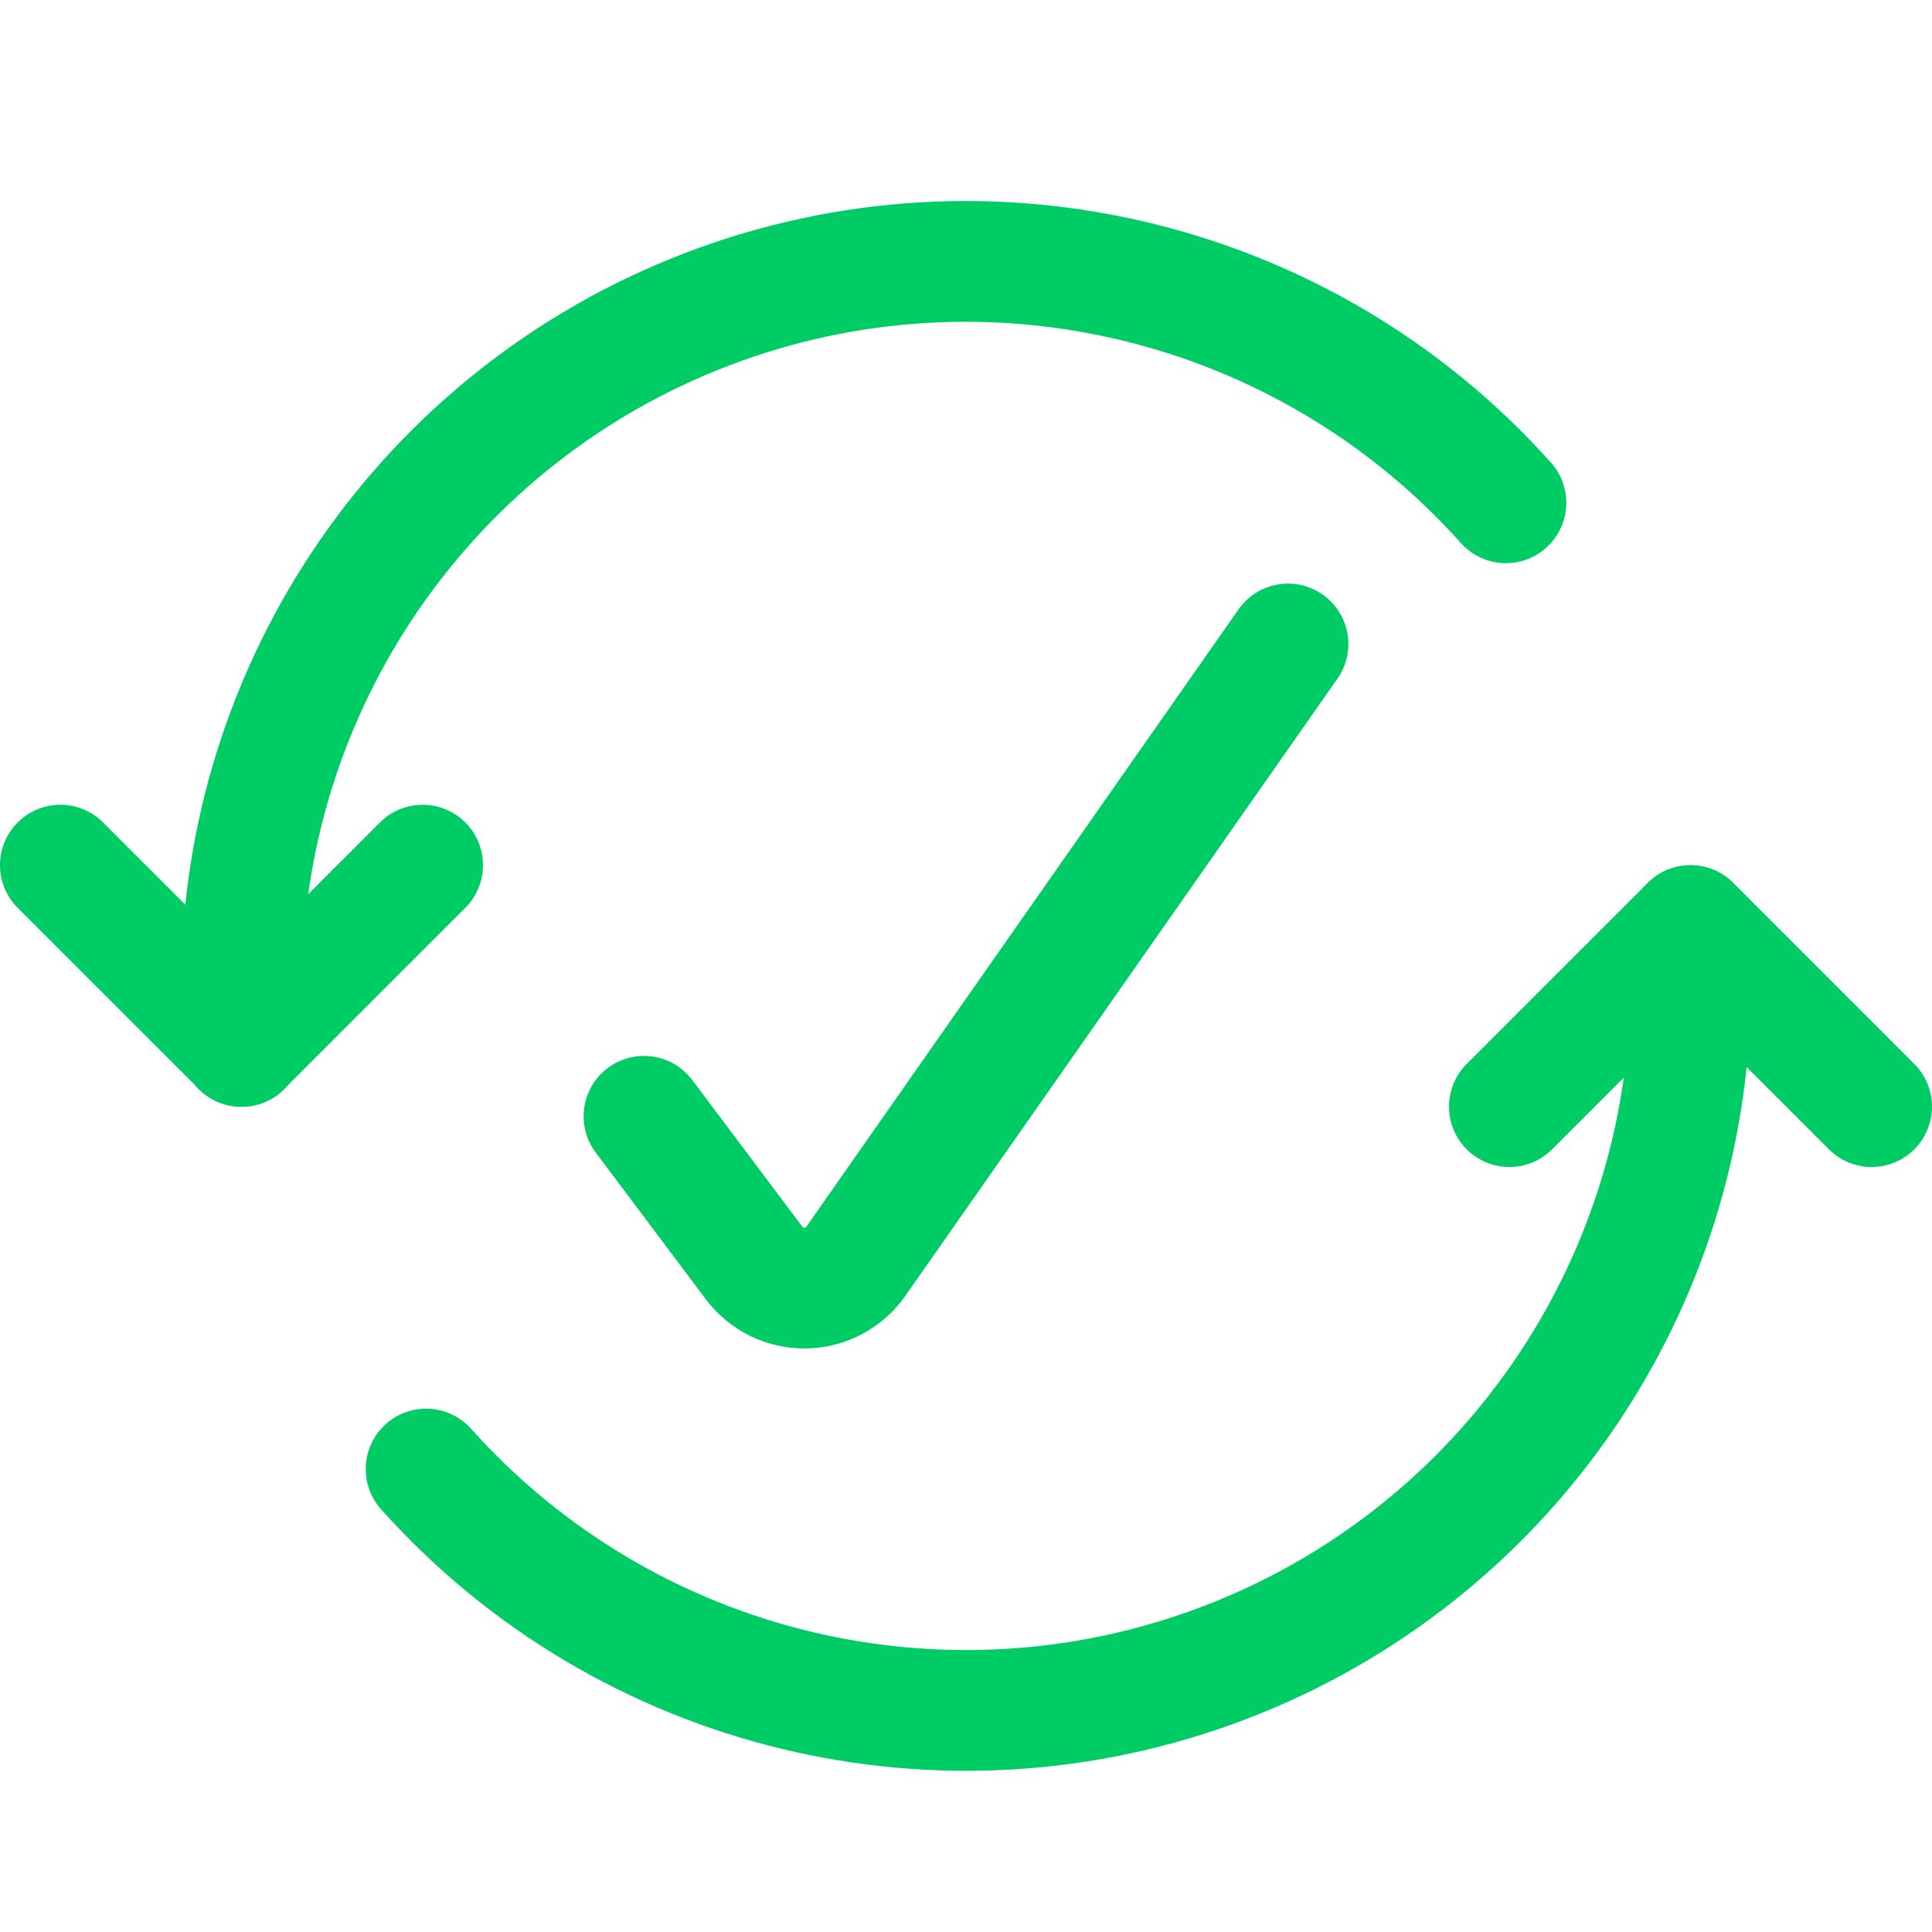
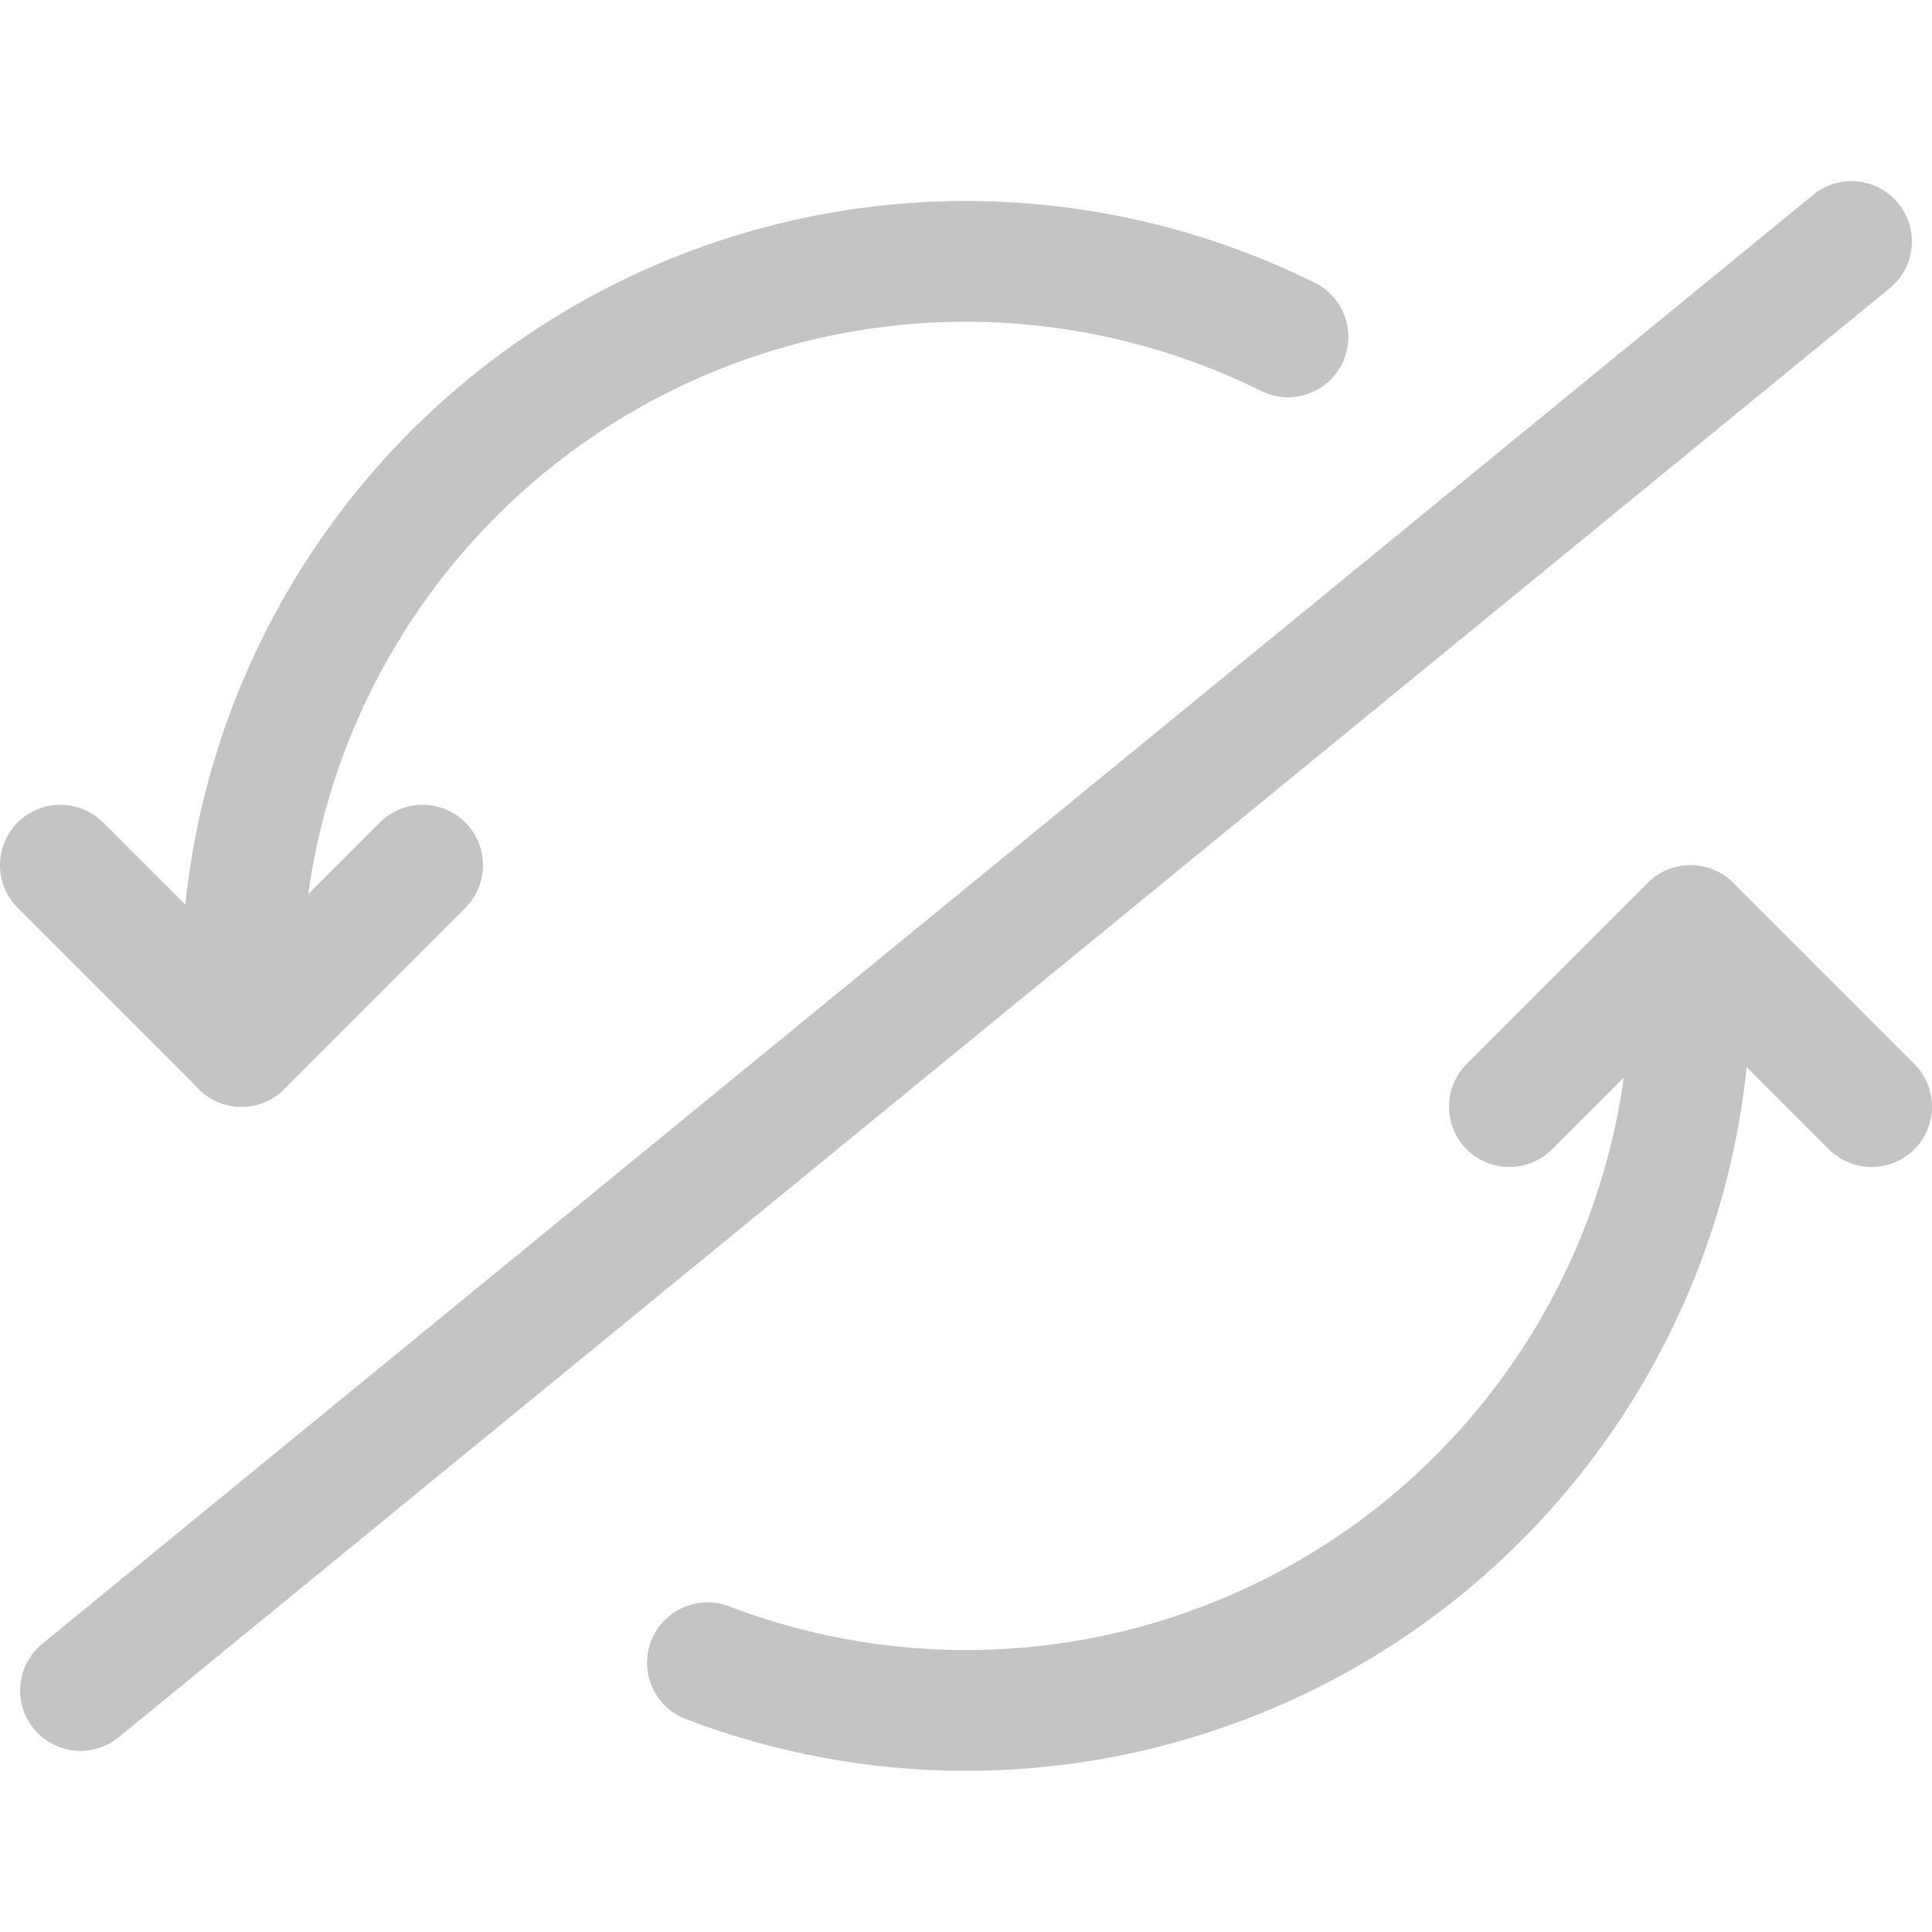
<svg xmlns="http://www.w3.org/2000/svg" width="24" height="24" viewBox="0 0 24 24" fill="none">
-   <path d="M18.707 6.246C16.219 3.466 12.273 2.509 8.788 3.84C5.302 5.172 3 8.516 3 12.247V13" stroke="#00CC66" stroke-width="1.5" stroke-linecap="round" stroke-linejoin="round" />
-   <path d="M5.293 18.249C7.781 21.029 11.726 21.986 15.212 20.655C18.697 19.324 20.999 15.98 21 12.249V11.5" stroke="#00CC66" stroke-width="1.5" stroke-linecap="round" stroke-linejoin="round" />
-   <path d="M18.75 13.747L21 11.497L23.25 13.747" stroke="#00CC66" stroke-width="1.5" stroke-linecap="round" stroke-linejoin="round" />
-   <path d="M5.25 10.747L3 12.997L0.75 10.747" stroke="#00CC66" stroke-width="1.5" stroke-linecap="round" stroke-linejoin="round" />
-   <path d="M16 8L10.634 15.665C10.49 15.872 10.256 15.997 10.005 16.001C9.753 16.005 9.515 15.888 9.365 15.686L8 13.867" stroke="#00CC66" stroke-width="1.5" stroke-linecap="round" stroke-linejoin="round" />
+   <path d="M3 13V12.247C3 8.516 5.302 5.172 8.788 3.84C11.182 2.925 13.793 3.091 16 4.185" stroke="#C4C4C4" stroke-width="1.5" stroke-linecap="round" stroke-linejoin="round" />
+   <path d="M21 11.5V12.249C20.999 15.98 18.697 19.324 15.211 20.655C13.097 21.463 10.813 21.428 8.788 20.655" stroke="#C4C4C4" stroke-width="1.5" stroke-linecap="round" stroke-linejoin="round" />
+   <path d="M18.75 13.747L21 11.497L23.25 13.747" stroke="#C4C4C4" stroke-width="1.5" stroke-linecap="round" stroke-linejoin="round" />
+   <path d="M5.25 10.747L3 12.997L0.75 10.747" stroke="#C4C4C4" stroke-width="1.5" stroke-linecap="round" stroke-linejoin="round" />
+   <path d="M1 21L23 3" stroke="#C4C4C4" stroke-width="1.5" stroke-linecap="round" />
</svg>
